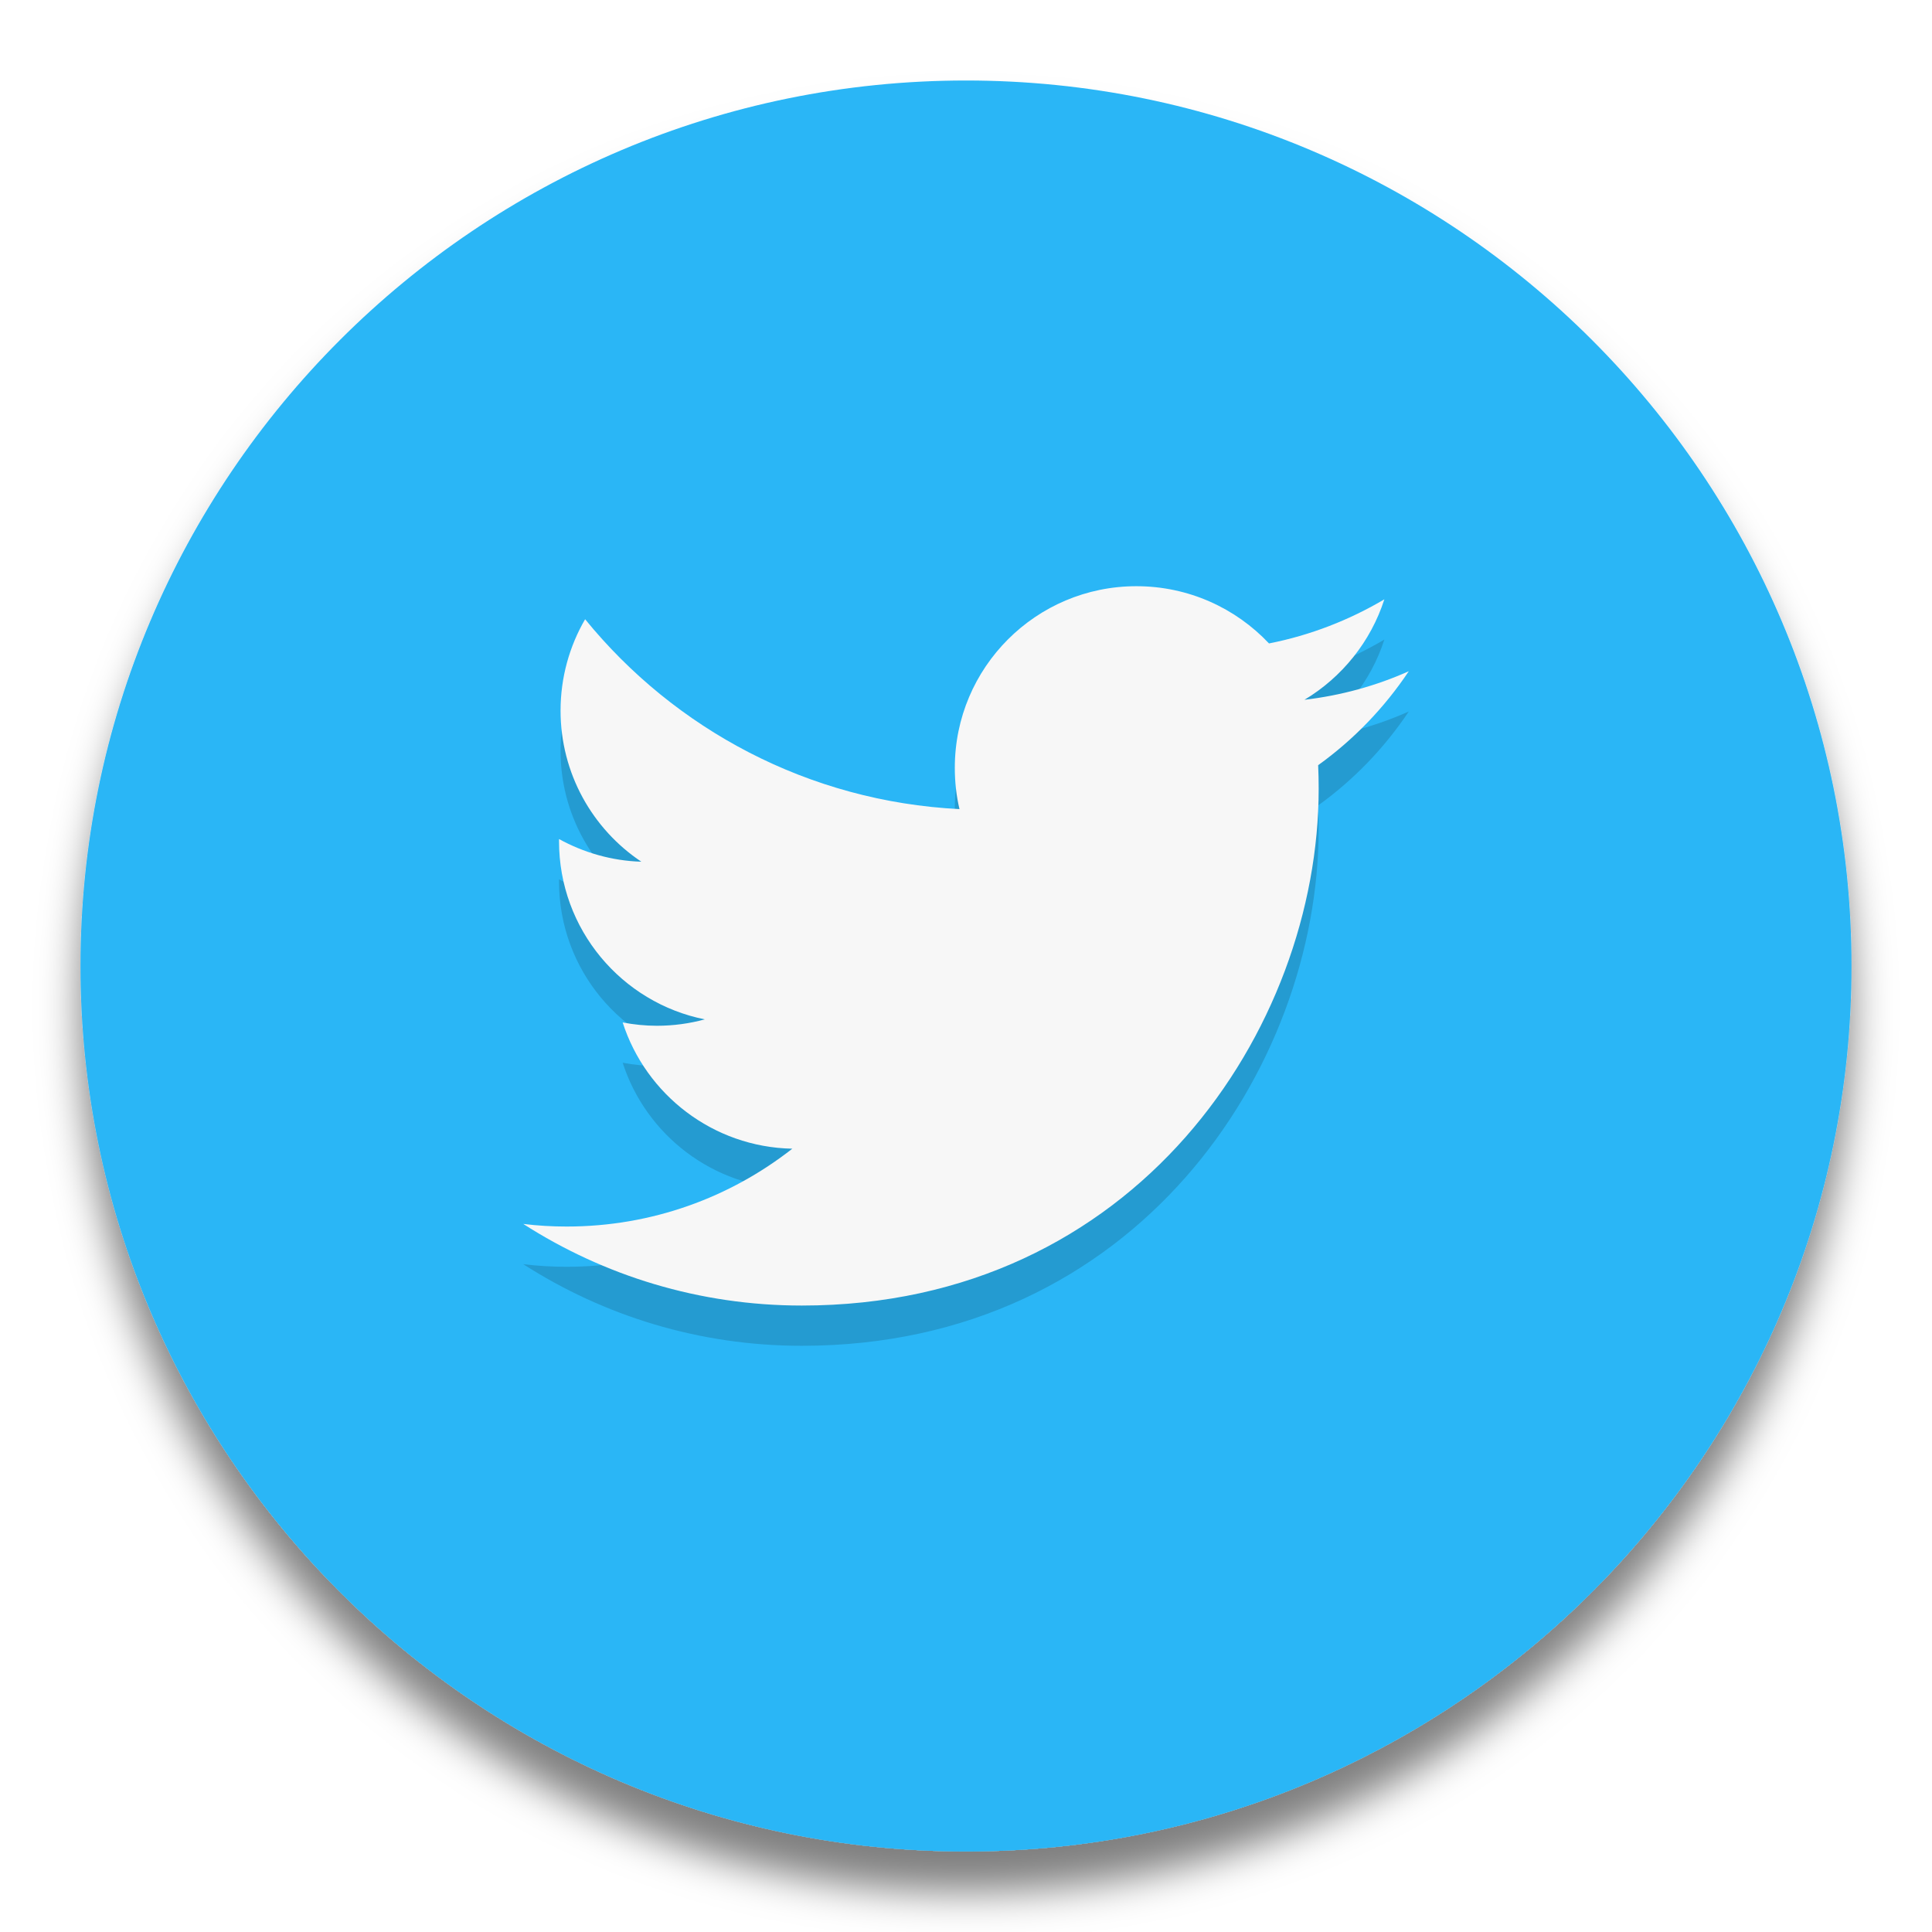
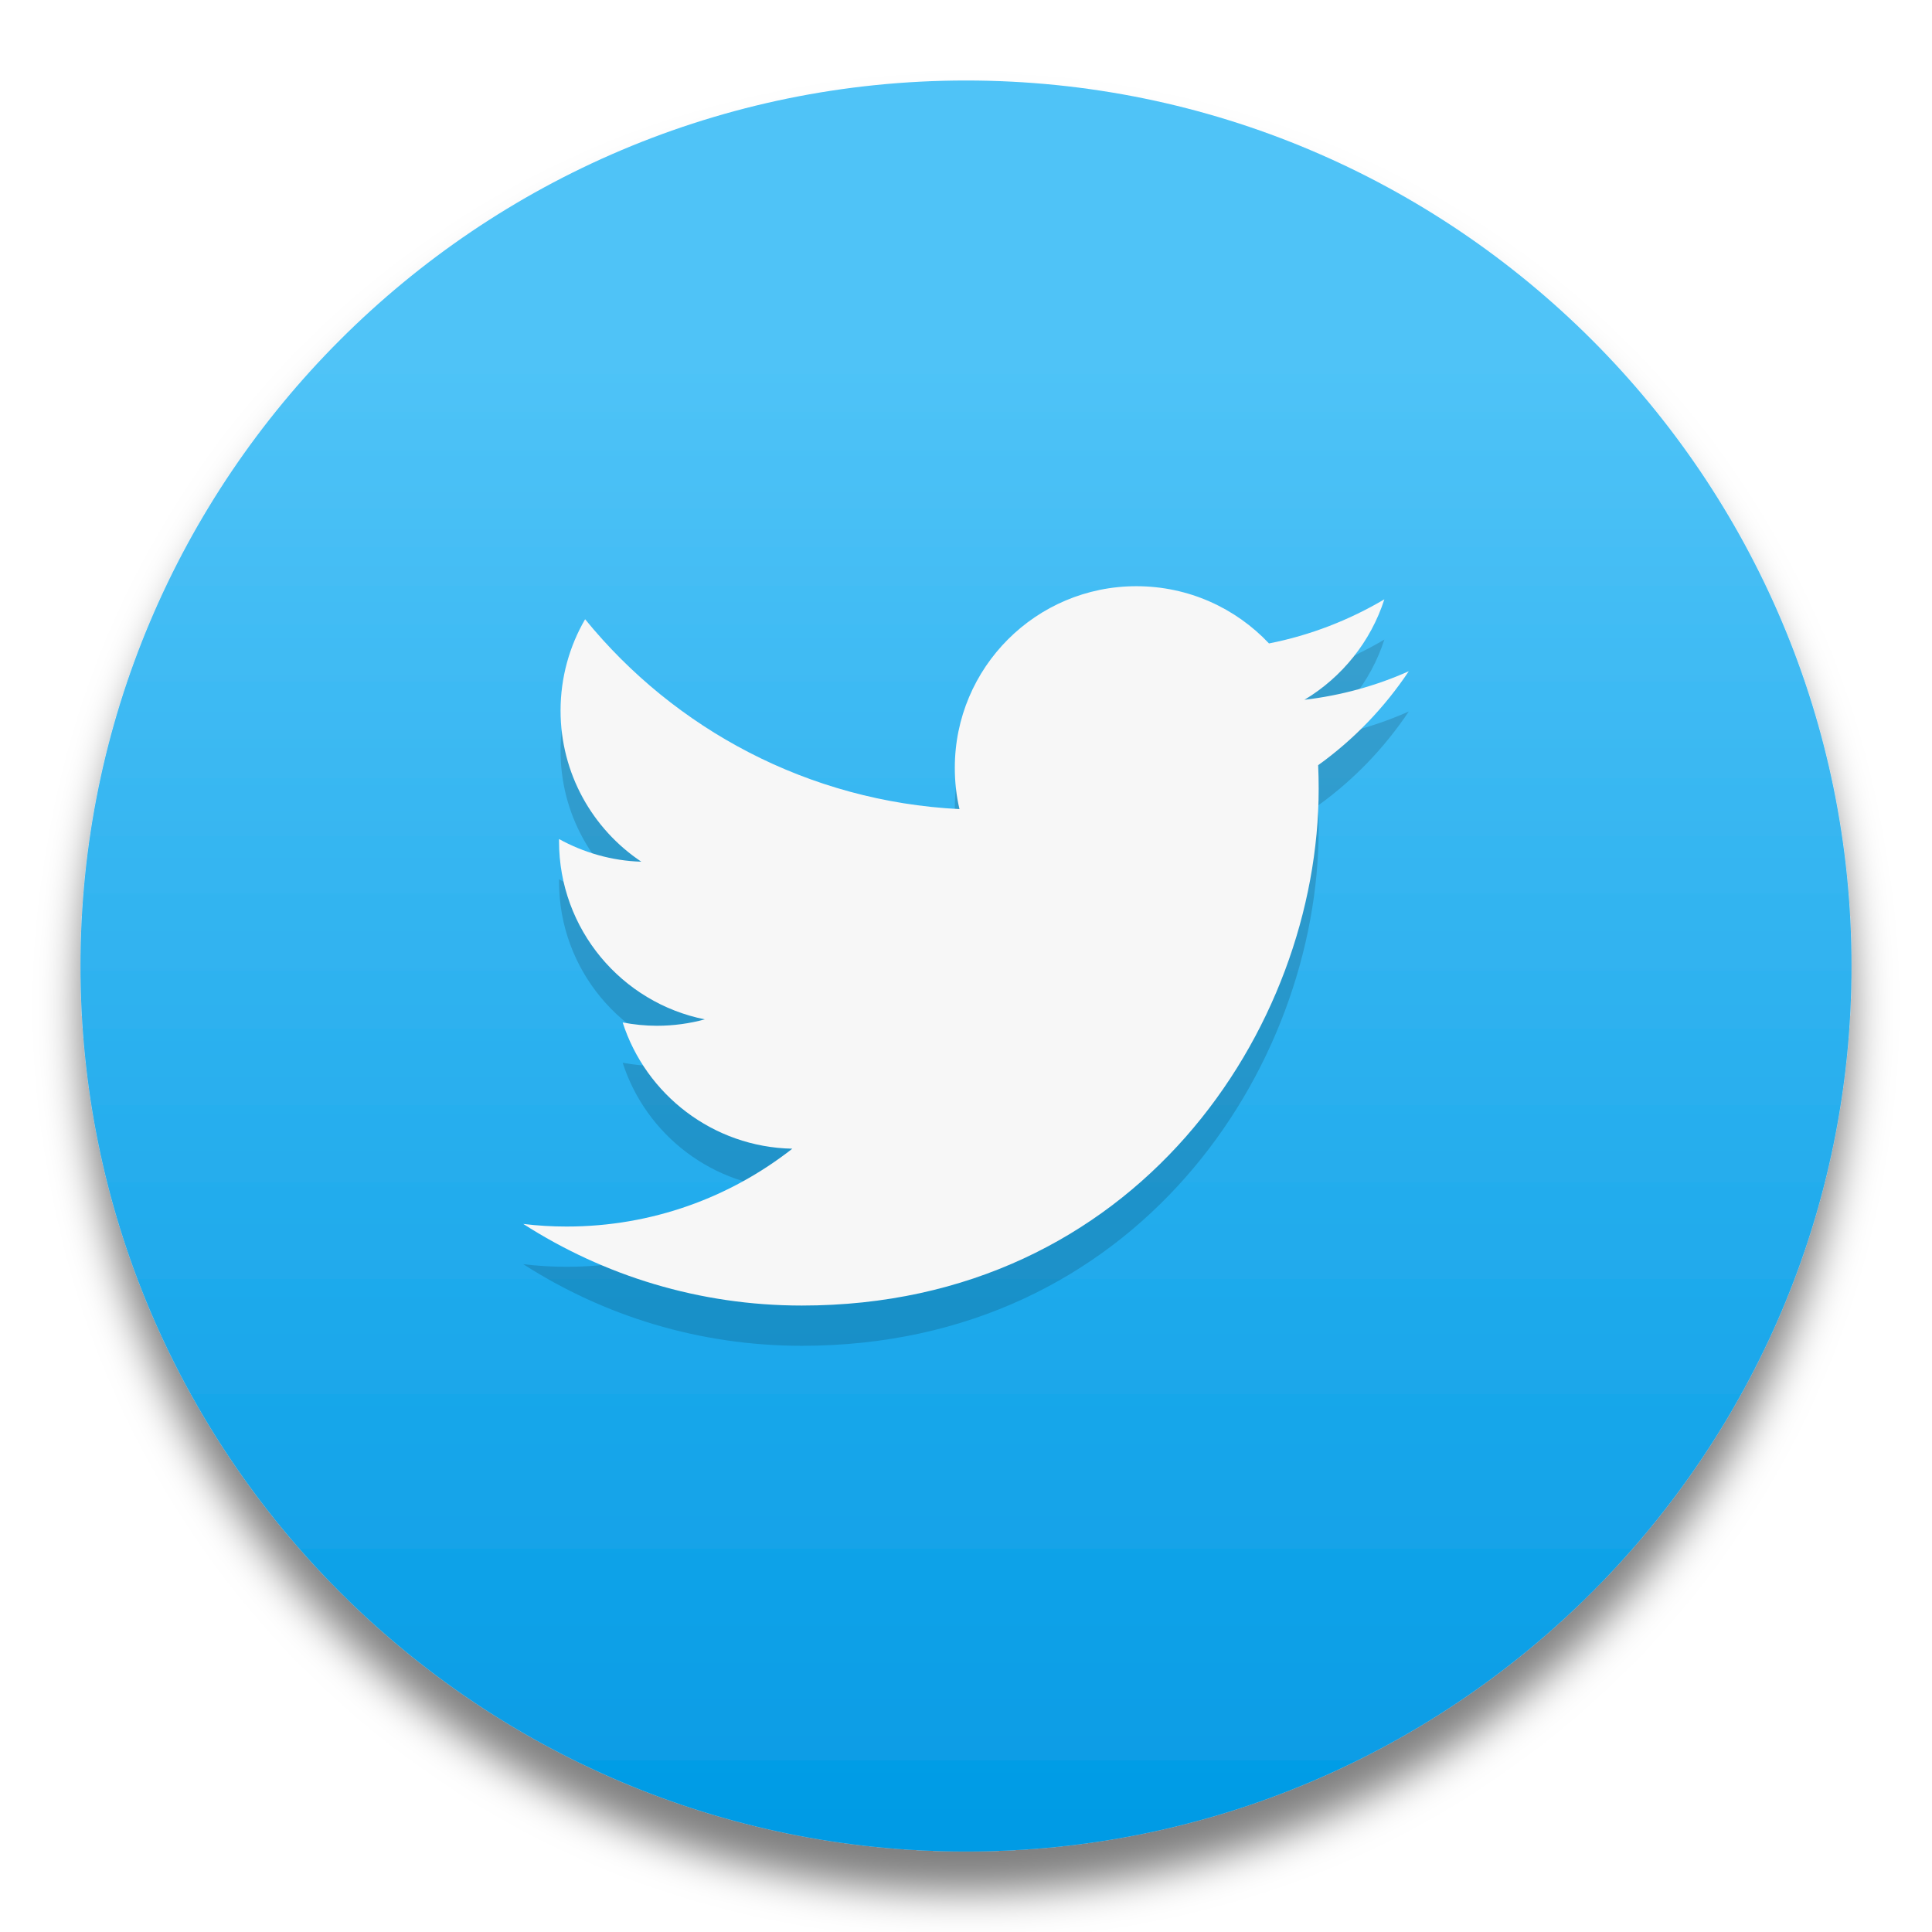
<svg xmlns="http://www.w3.org/2000/svg" style="isolation:isolate" viewBox="0 0 48 48" width="48" height="48">
  <defs>
-     <clipPath id="_clipPath_crC1cp1sAG6L9SkipQgB7I6Tr6c1OhwA">
+     <clipPath id="_clipPath_hcxMz7fL0WawpwOFV78dIzjb2C0kBsRF">
      <rect width="48" height="48" />
    </clipPath>
  </defs>
-   <g clip-path="url(#_clipPath_crC1cp1sAG6L9SkipQgB7I6Tr6c1OhwA)">
+   <g clip-path="url(#_clipPath_hcxMz7fL0WawpwOFV78dIzjb2C0kBsRF)">
    <g style="isolation:isolate" id="Design">
      <defs>
-         <filter id="YLIzRPx4FcQ8UEs3umKRwMqeCSUS5OYa" x="-200%" y="-200%" width="400%" height="400%">
+         <filter id="IC0HMc4qFE7uYFO52Xn9eciXxXiYD4Nc" x="-200%" y="-200%" width="400%" height="400%">
          <feOffset in="SourceAlpha" result="offOut" dx="0" dy="1" />
          <feGaussianBlur in="offOut" result="blurOut" stdDeviation="0.5" />
          <feComponentTransfer in="blurOut" result="opacOut">
            <feFuncA type="table" tableValues="0 0.5" />
          </feComponentTransfer>
          <feBlend in="SourceGraphic" in2="opacOut" mode="normal" />
        </filter>
      </defs>
-       <g filter="url(#YLIzRPx4FcQ8UEs3umKRwMqeCSUS5OYa)">
-         <path d=" M 2 24 C 2 11.858 11.858 2 24 2 C 36.142 2 46 11.858 46 24 C 46 36.142 36.142 46 24 46 C 11.858 46 2 36.142 2 24 Z " fill="rgb(41,182,246)" />
+       <g filter="url(#IC0HMc4qFE7uYFO52Xn9eciXxXiYD4Nc)">
+         <linearGradient id="_lgradient_5" x1="50.097%" y1="15.535%" x2="50.097%" y2="99.332%">
+           <stop offset="0%" stop-opacity="1" style="stop-color:rgb(79,195,247)" />
+           <stop offset="100%" stop-opacity="1" style="stop-color:rgb(3,155,229)" />
+         </linearGradient>
+         <path d=" M 2 24 C 2 11.858 11.858 2 24 2 C 36.142 2 46 11.858 46 24 C 46 36.142 36.142 46 24 46 C 11.858 46 2 36.142 2 24 Z " fill="url(#_lgradient_5)" />
      </g>
      <g id="Group">
        <path d=" M 35 17.677 C 34.192 18.038 33.32 18.279 32.409 18.386 C 33.341 17.827 34.055 16.943 34.394 15.89 C 33.521 16.406 32.555 16.784 31.528 16.986 C 30.703 16.11 29.531 15.564 28.233 15.564 C 25.741 15.564 23.722 17.583 23.722 20.075 C 23.722 20.427 23.76 20.771 23.838 21.102 C 20.087 20.913 16.762 19.117 14.537 16.385 C 14.15 17.051 13.927 17.829 13.927 18.654 C 13.927 20.217 14.722 21.6 15.934 22.409 C 15.195 22.387 14.499 22.181 13.889 21.846 C 13.889 21.863 13.889 21.884 13.889 21.901 C 13.889 24.088 15.444 25.914 17.511 26.326 C 17.132 26.429 16.733 26.485 16.321 26.485 C 16.029 26.485 15.749 26.455 15.47 26.403 C 16.046 28.194 17.713 29.5 19.685 29.539 C 18.138 30.751 16.196 31.473 14.078 31.473 C 13.713 31.473 13.357 31.452 13 31.408 C 15.002 32.693 17.373 33.436 19.921 33.436 C 28.221 33.436 32.762 26.558 32.762 20.595 C 32.762 20.398 32.758 20.204 32.749 20.011 C 33.629 19.379 34.394 18.585 35 17.678 L 35 17.677 Z " fill="rgb(0,0,0)" fill-opacity="0.15" />
        <path d=" M 35 16.677 C 34.192 17.038 33.32 17.279 32.409 17.386 C 33.341 16.827 34.055 15.943 34.394 14.89 C 33.521 15.406 32.555 15.784 31.528 15.986 C 30.703 15.11 29.531 14.564 28.233 14.564 C 25.741 14.564 23.722 16.583 23.722 19.075 C 23.722 19.427 23.76 19.771 23.838 20.102 C 20.087 19.913 16.762 18.117 14.537 15.385 C 14.15 16.051 13.927 16.829 13.927 17.654 C 13.927 19.217 14.722 20.6 15.934 21.409 C 15.195 21.387 14.499 21.181 13.889 20.846 C 13.889 20.863 13.889 20.884 13.889 20.901 C 13.889 23.088 15.444 24.914 17.511 25.326 C 17.132 25.429 16.733 25.485 16.321 25.485 C 16.029 25.485 15.749 25.455 15.47 25.403 C 16.046 27.194 17.713 28.5 19.685 28.539 C 18.138 29.751 16.196 30.473 14.078 30.473 C 13.713 30.473 13.357 30.452 13 30.408 C 15.002 31.693 17.373 32.436 19.921 32.436 C 28.221 32.436 32.762 25.558 32.762 19.595 C 32.762 19.398 32.758 19.204 32.749 19.011 C 33.629 18.379 34.394 17.585 35 16.678 L 35 16.677 Z " fill="rgb(247,247,247)" />
      </g>
    </g>
  </g>
</svg>
